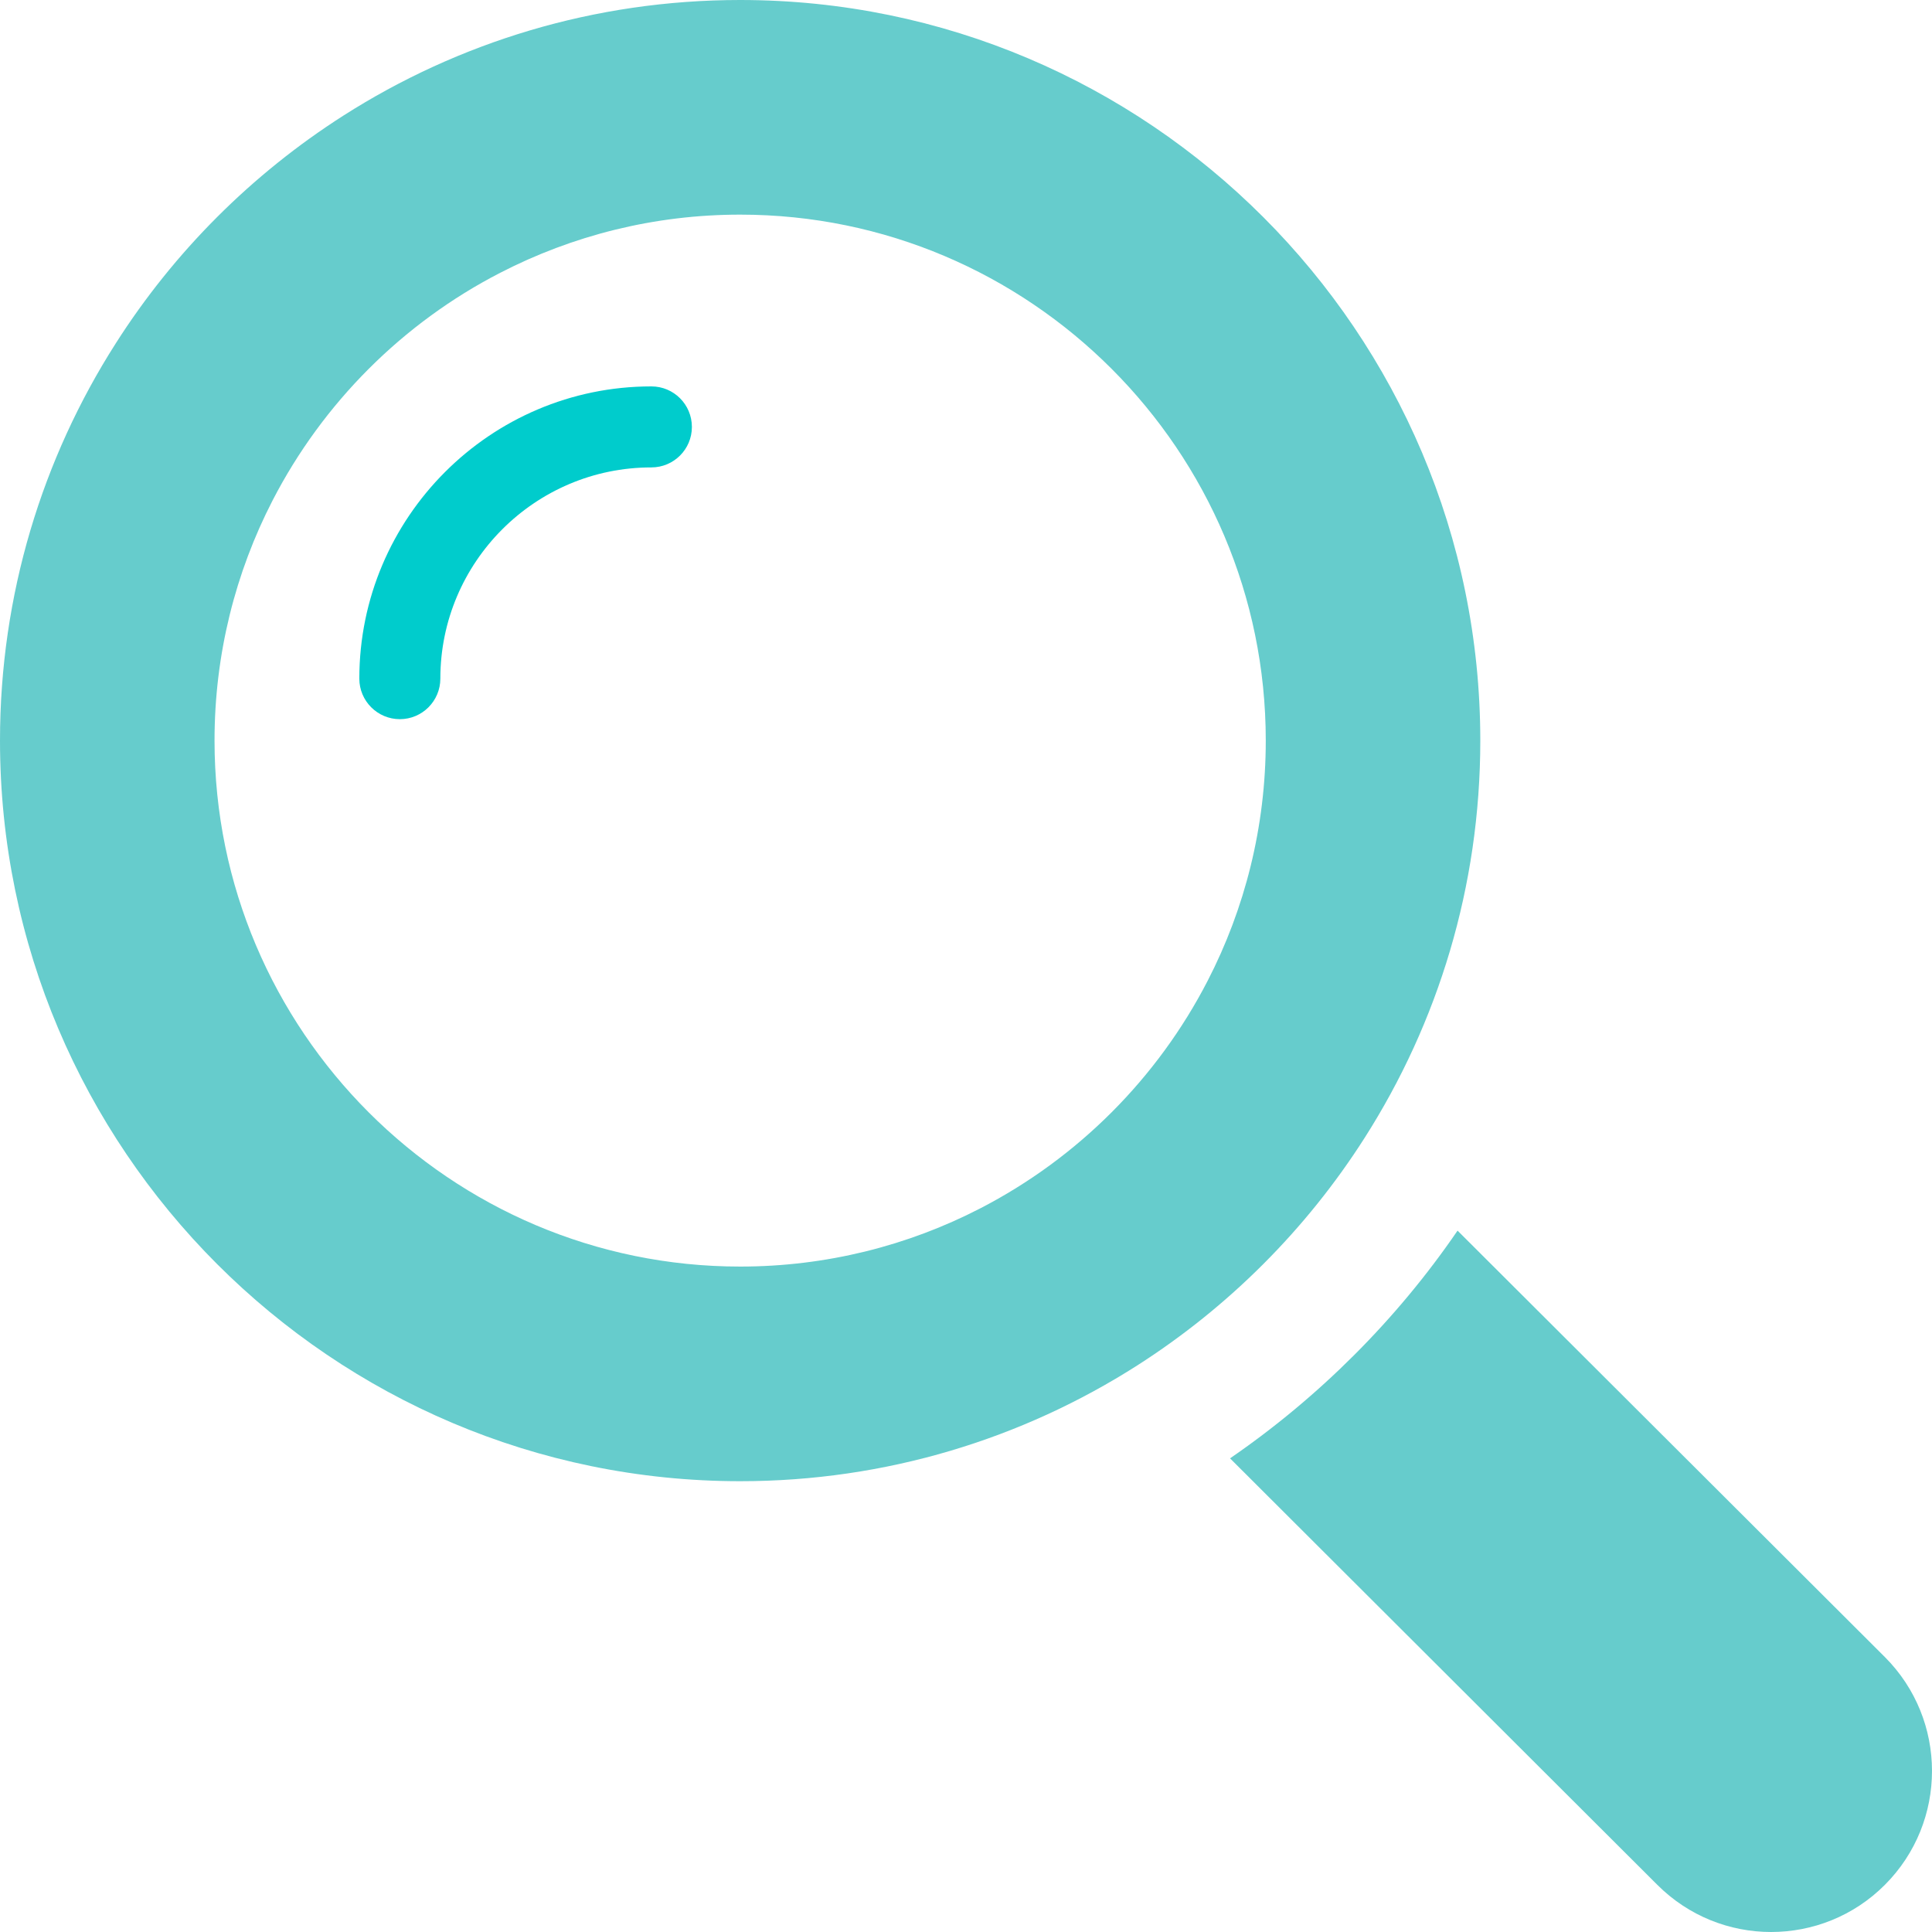
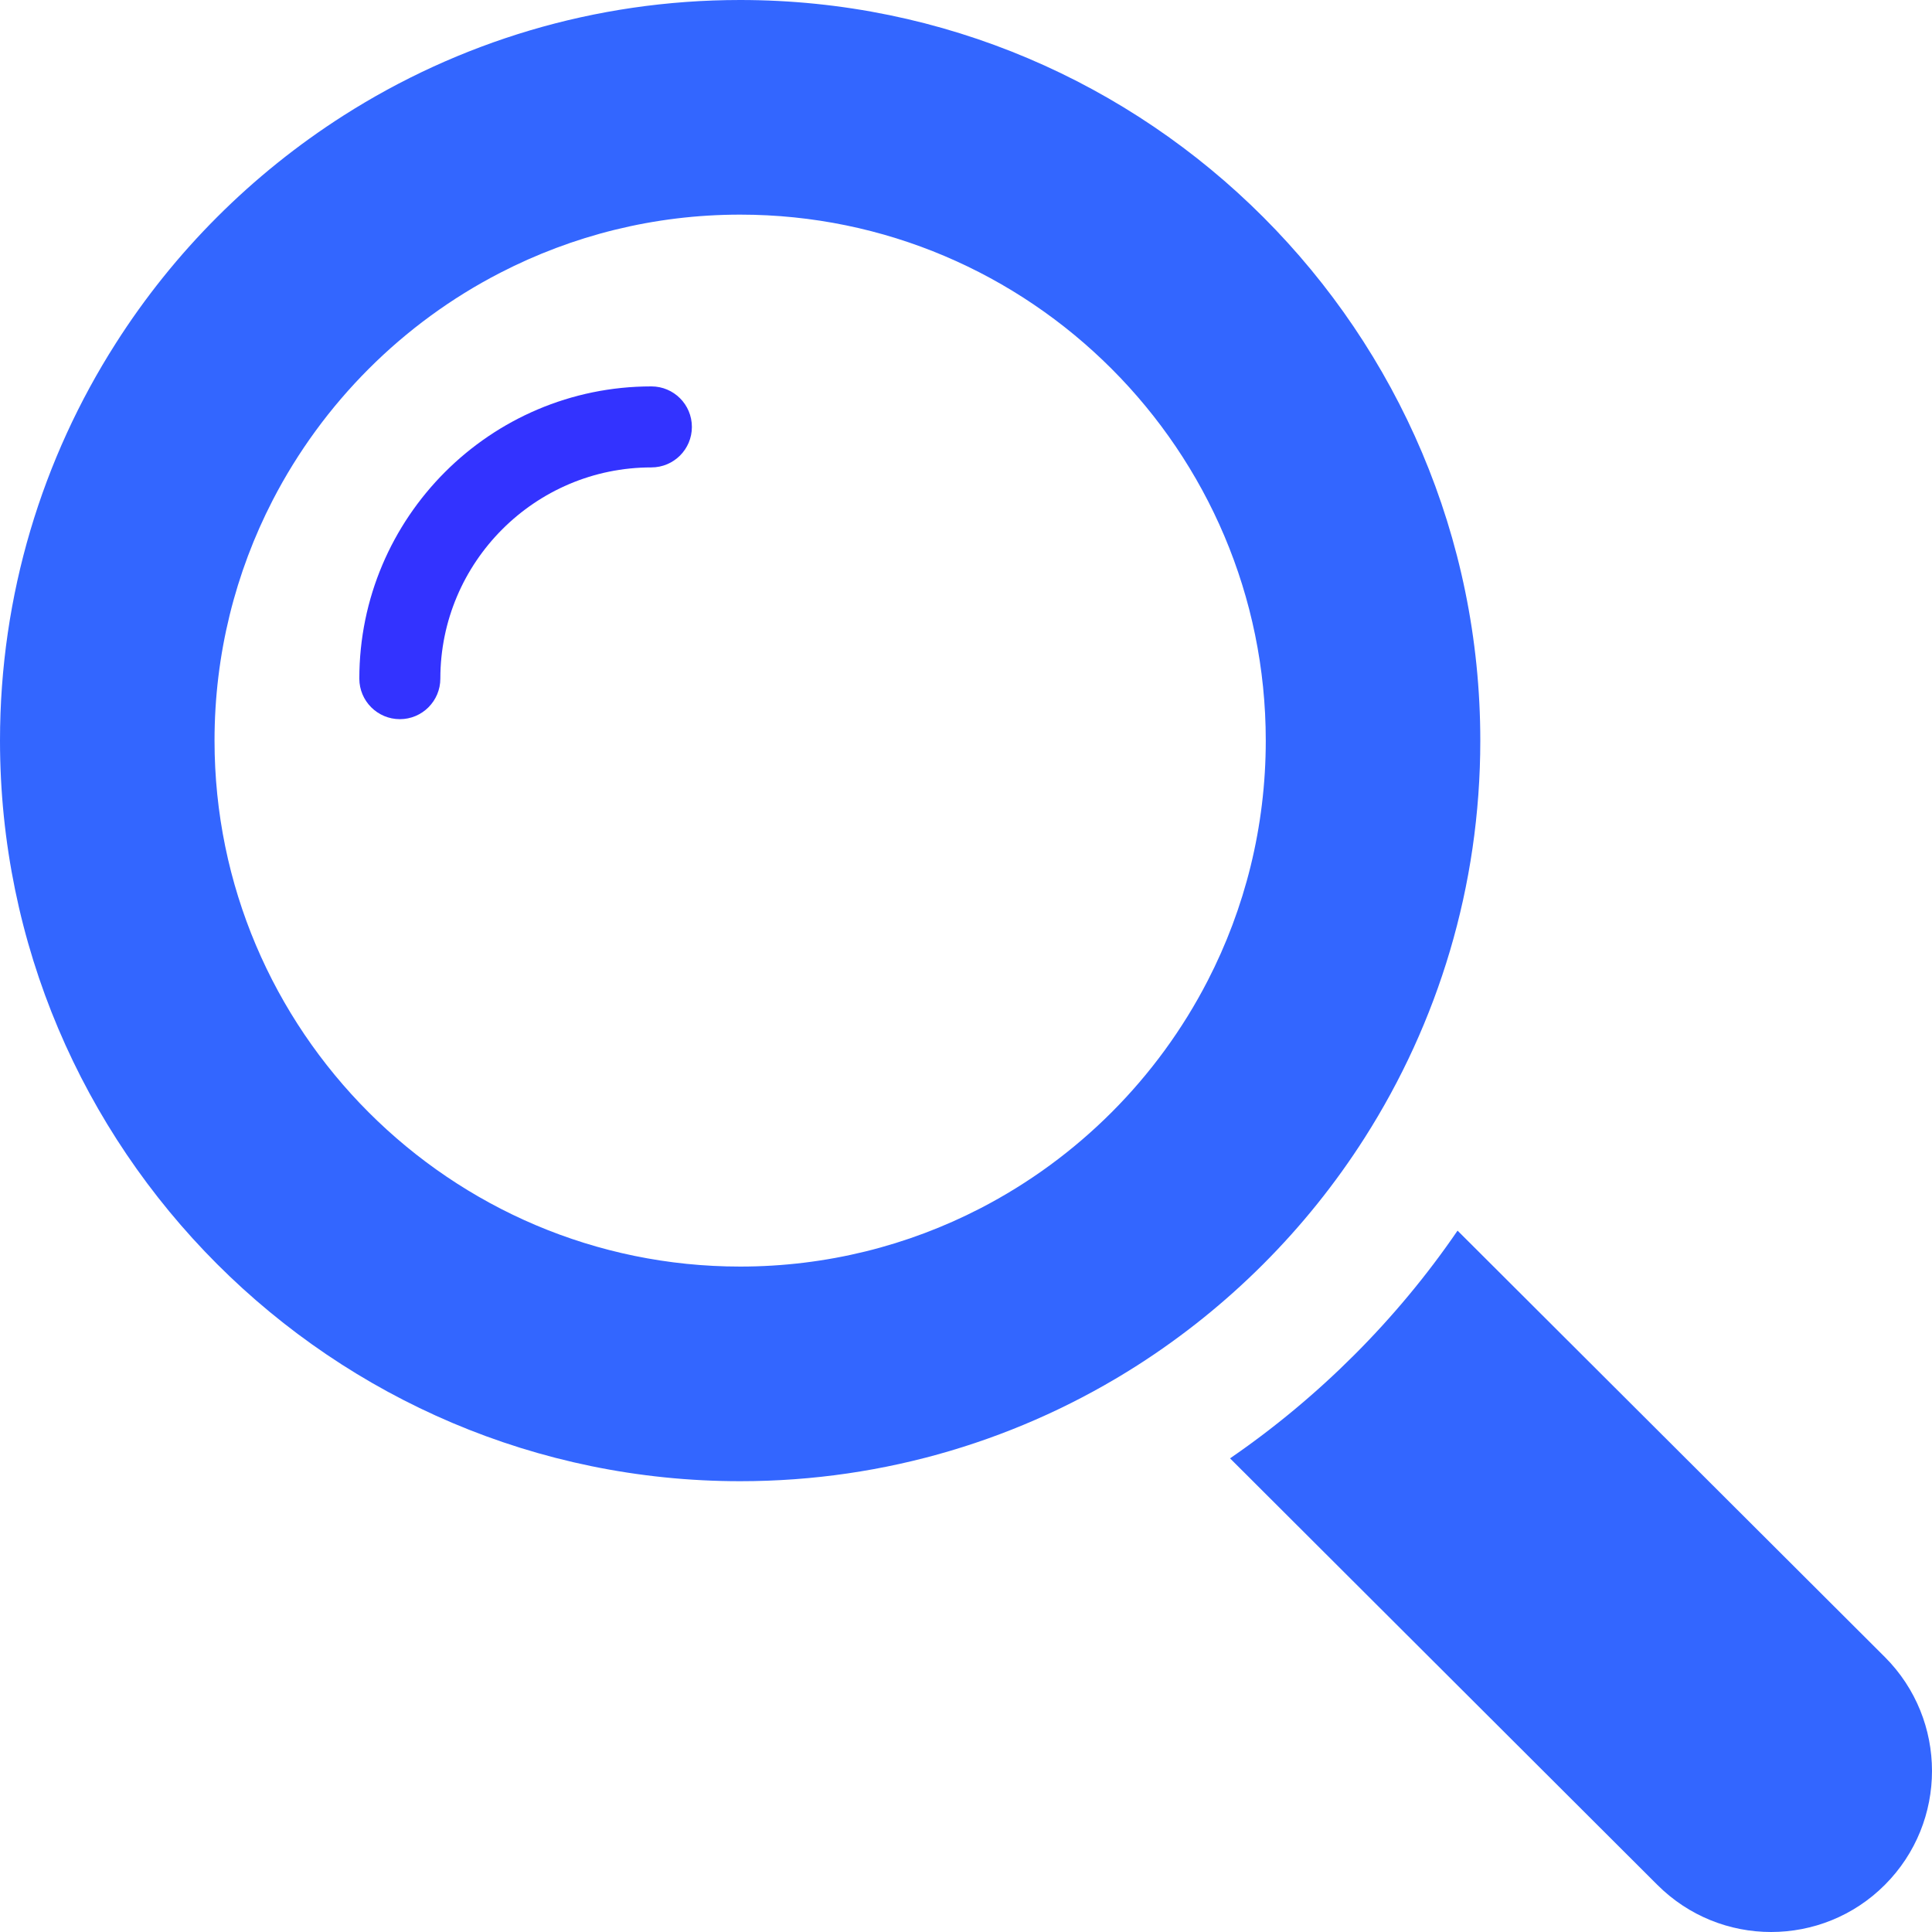
<svg xmlns="http://www.w3.org/2000/svg" width="75px" height="75px" viewBox="0 0 75 75" version="1.1">
  <g id="surface1">
-     <path style=" stroke:none;fill-rule:nonzero;fill:rgb(0%,80%,80%);fill-opacity:1;" d="M 25.285 15 C 19.035 15 13.949 20.09 13.949 26.344 C 13.949 27.211 14.652 27.918 15.523 27.918 C 16.391 27.918 17.094 27.211 17.094 26.344 C 17.094 21.824 20.77 18.145 25.285 18.145 C 26.156 18.145 26.859 17.441 26.859 16.574 C 26.859 15.703 26.156 15 25.285 15 Z M 25.285 15 " />
-     <path style=" stroke:none;fill-rule:nonzero;fill:rgb(40%,80%,80%);fill-opacity:1;" d="M 52.977 44.168 C 55.82 39.707 57.465 34.418 57.465 28.75 C 57.465 12.895 44.578 0 28.734 0 C 23.066 0 17.781 1.648 13.324 4.492 C 9.777 6.758 6.754 9.777 4.492 13.332 C 1.648 17.789 0 23.082 0 28.75 C 0 44.602 12.891 57.5 28.734 57.5 C 34.398 57.5 39.688 55.852 44.145 53.008 C 47.691 50.742 50.715 47.719 52.977 44.168 Z M 38.051 46.91 C 35.258 48.352 32.086 49.168 28.734 49.168 C 17.484 49.168 8.328 40.008 8.328 28.75 C 8.328 25.395 9.141 22.223 10.582 19.426 C 12.535 15.641 15.633 12.539 19.418 10.59 C 22.215 9.148 25.379 8.332 28.734 8.332 C 39.984 8.332 49.137 17.492 49.137 28.75 C 49.137 32.105 48.324 35.273 46.883 38.07 C 44.934 41.855 41.836 44.957 38.051 46.91 Z M 38.051 46.91 " />
-     <path style=" stroke:none;fill-rule:nonzero;fill:rgb(40%,80%,80%);fill-opacity:1;" d="M 73.172 64.328 L 56.582 47.773 C 54.223 51.223 51.195 54.246 47.75 56.613 L 64.336 73.168 C 65.559 74.391 67.156 75 68.754 75 C 70.352 75 71.953 74.391 73.172 73.168 C 75.609 70.727 75.609 66.77 73.172 64.328 Z M 73.172 64.328 " />
+     <path style=" stroke:none;fill-rule:nonzero;fill:rgb(20%,20%,100%);fill-opacity:1;" d="M 25.285 15 C 19.035 15 13.949 20.09 13.949 26.344 C 13.949 27.211 14.652 27.918 15.523 27.918 C 16.391 27.918 17.094 27.211 17.094 26.344 C 17.094 21.824 20.77 18.145 25.285 18.145 C 26.156 18.145 26.859 17.441 26.859 16.574 C 26.859 15.703 26.156 15 25.285 15 Z M 25.285 15 " />
+     <path style=" stroke:none;fill-rule:nonzero;fill:rgb(20%,40%,100%);fill-opacity:1;" d="M 52.977 44.168 C 55.82 39.707 57.465 34.418 57.465 28.75 C 57.465 12.895 44.578 0 28.734 0 C 23.066 0 17.781 1.648 13.324 4.492 C 9.777 6.758 6.754 9.777 4.492 13.332 C 1.648 17.789 0 23.082 0 28.75 C 0 44.602 12.891 57.5 28.734 57.5 C 34.398 57.5 39.688 55.852 44.145 53.008 C 47.691 50.742 50.715 47.719 52.977 44.168 Z M 38.051 46.91 C 35.258 48.352 32.086 49.168 28.734 49.168 C 17.484 49.168 8.328 40.008 8.328 28.75 C 8.328 25.395 9.141 22.223 10.582 19.426 C 12.535 15.641 15.633 12.539 19.418 10.59 C 22.215 9.148 25.379 8.332 28.734 8.332 C 39.984 8.332 49.137 17.492 49.137 28.75 C 49.137 32.105 48.324 35.273 46.883 38.07 C 44.934 41.855 41.836 44.957 38.051 46.91 Z M 38.051 46.91 " />
+     <path style=" stroke:none;fill-rule:nonzero;fill:rgb(20%,40%,100%);fill-opacity:1;" d="M 73.172 64.328 L 56.582 47.773 C 54.223 51.223 51.195 54.246 47.75 56.613 L 64.336 73.168 C 65.559 74.391 67.156 75 68.754 75 C 70.352 75 71.953 74.391 73.172 73.168 C 75.609 70.727 75.609 66.77 73.172 64.328 Z M 73.172 64.328 " />
  </g>
</svg>
